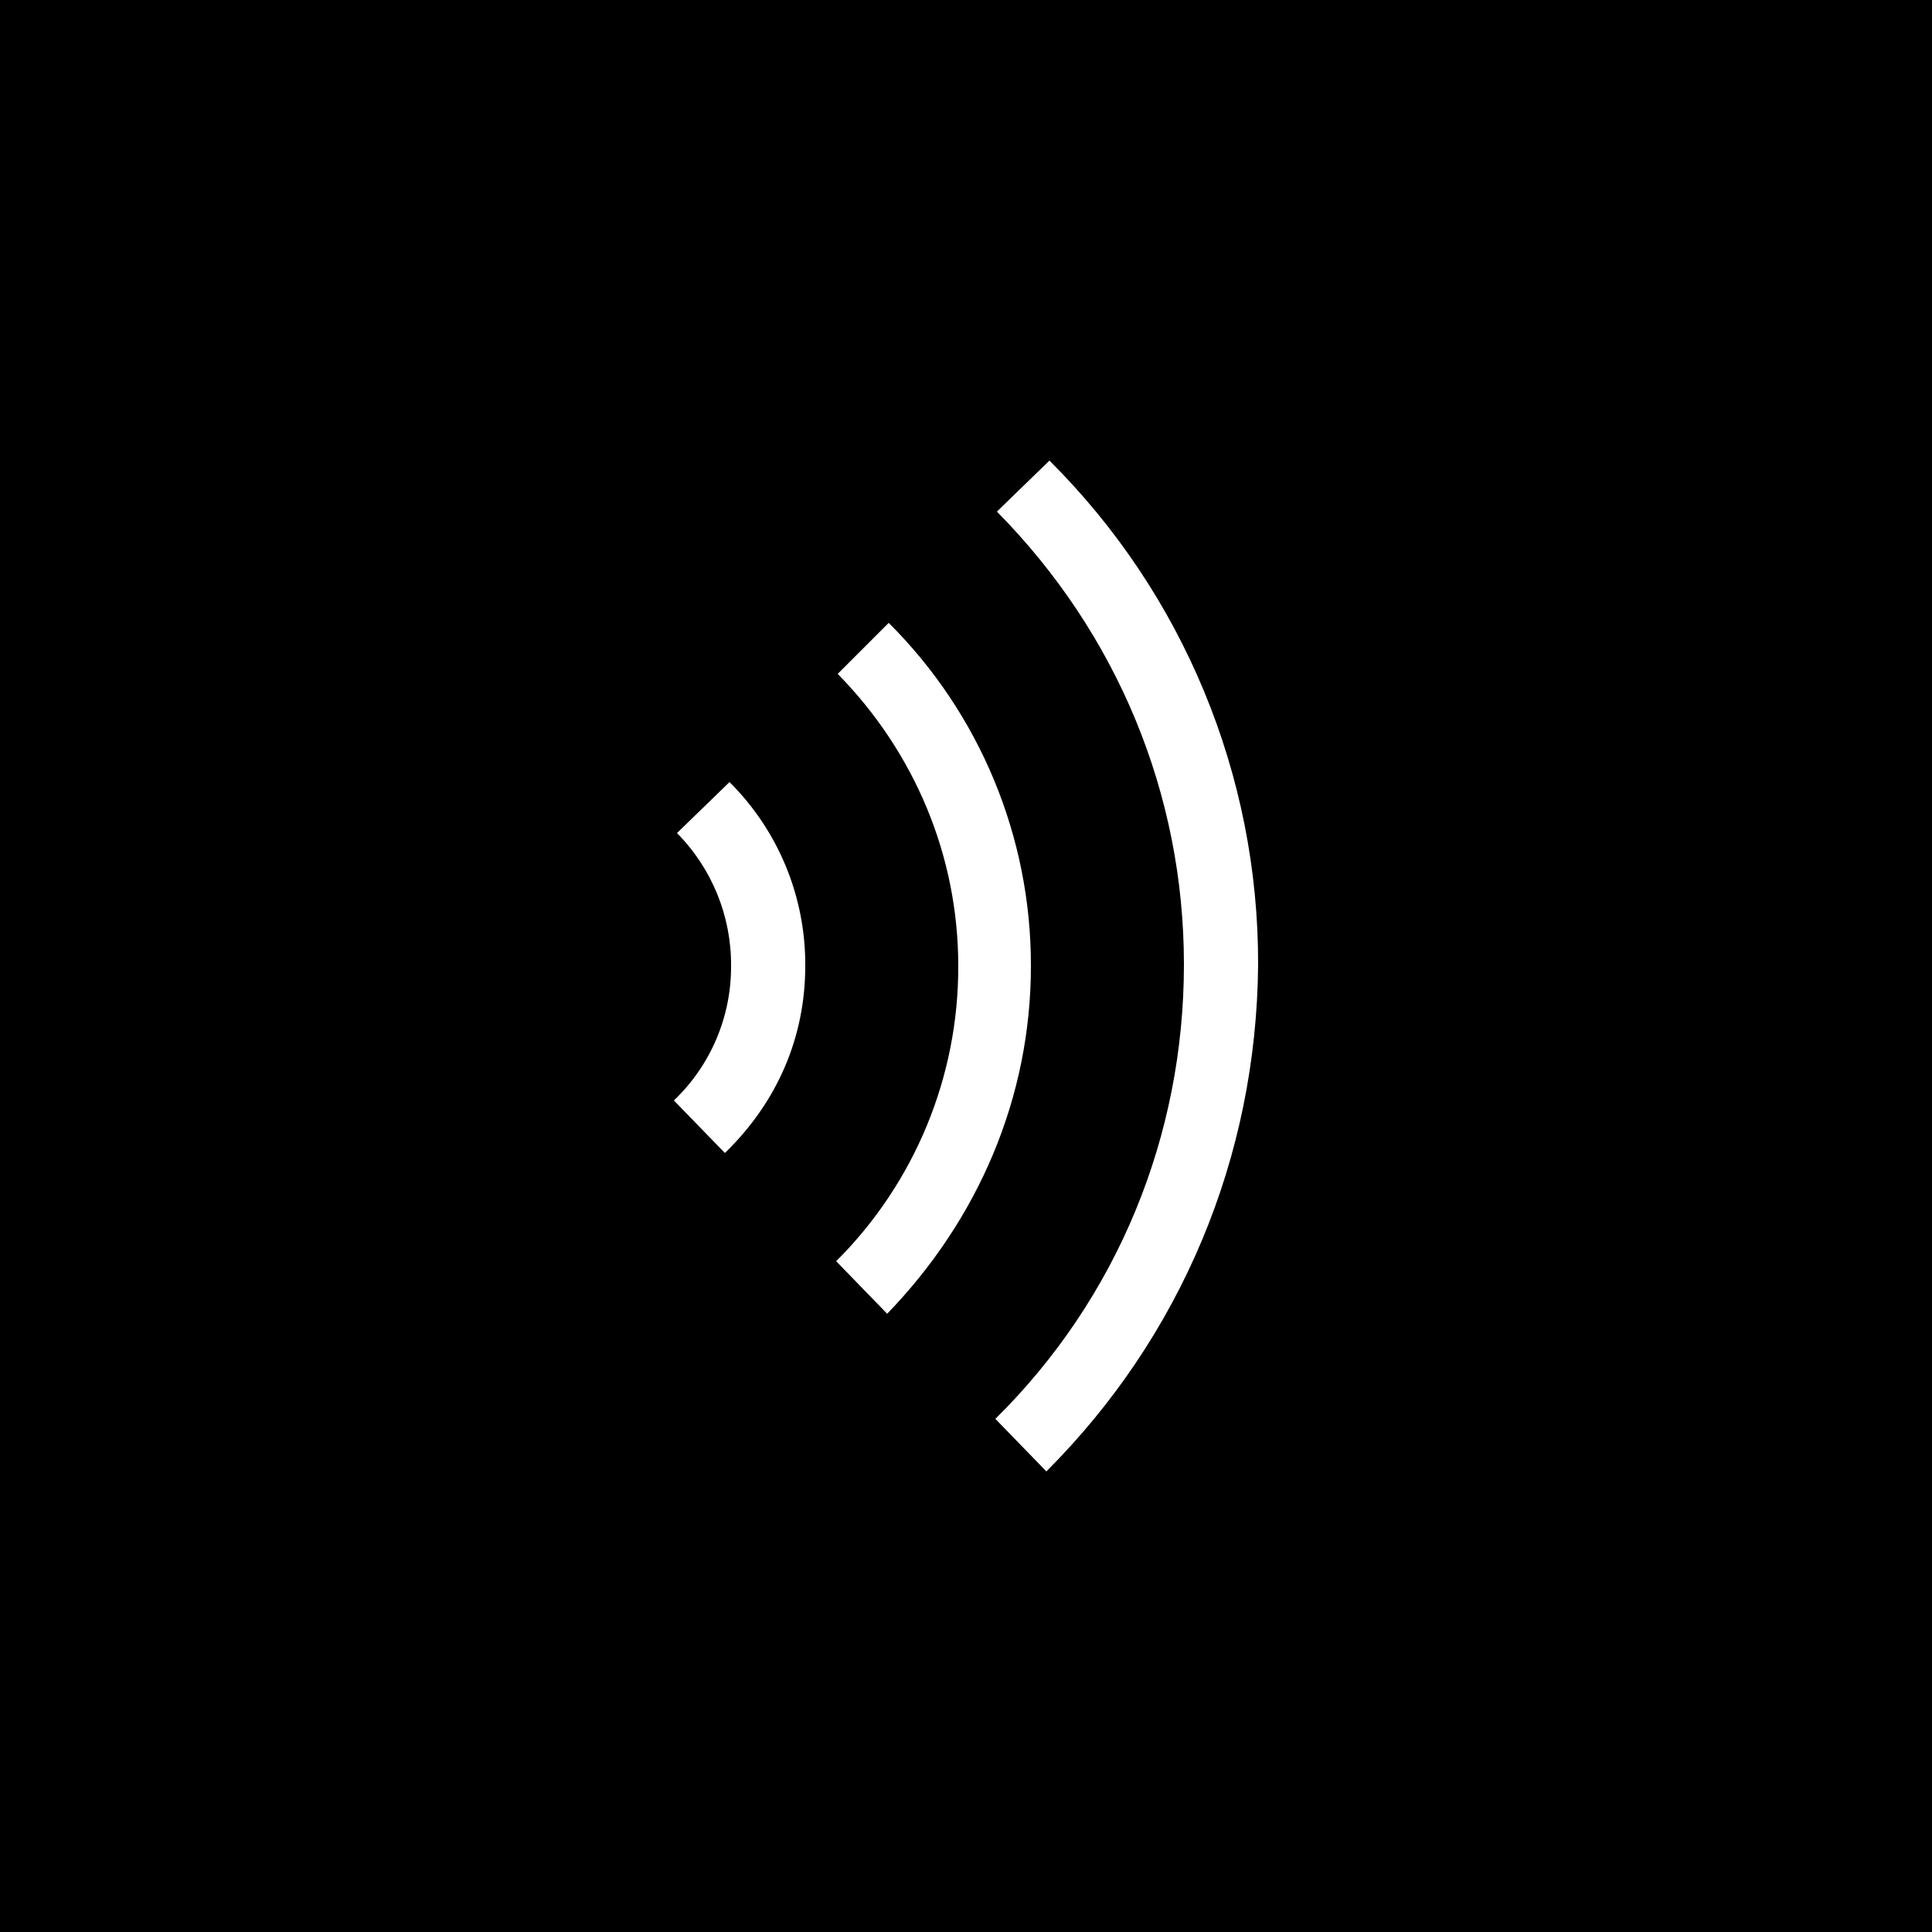
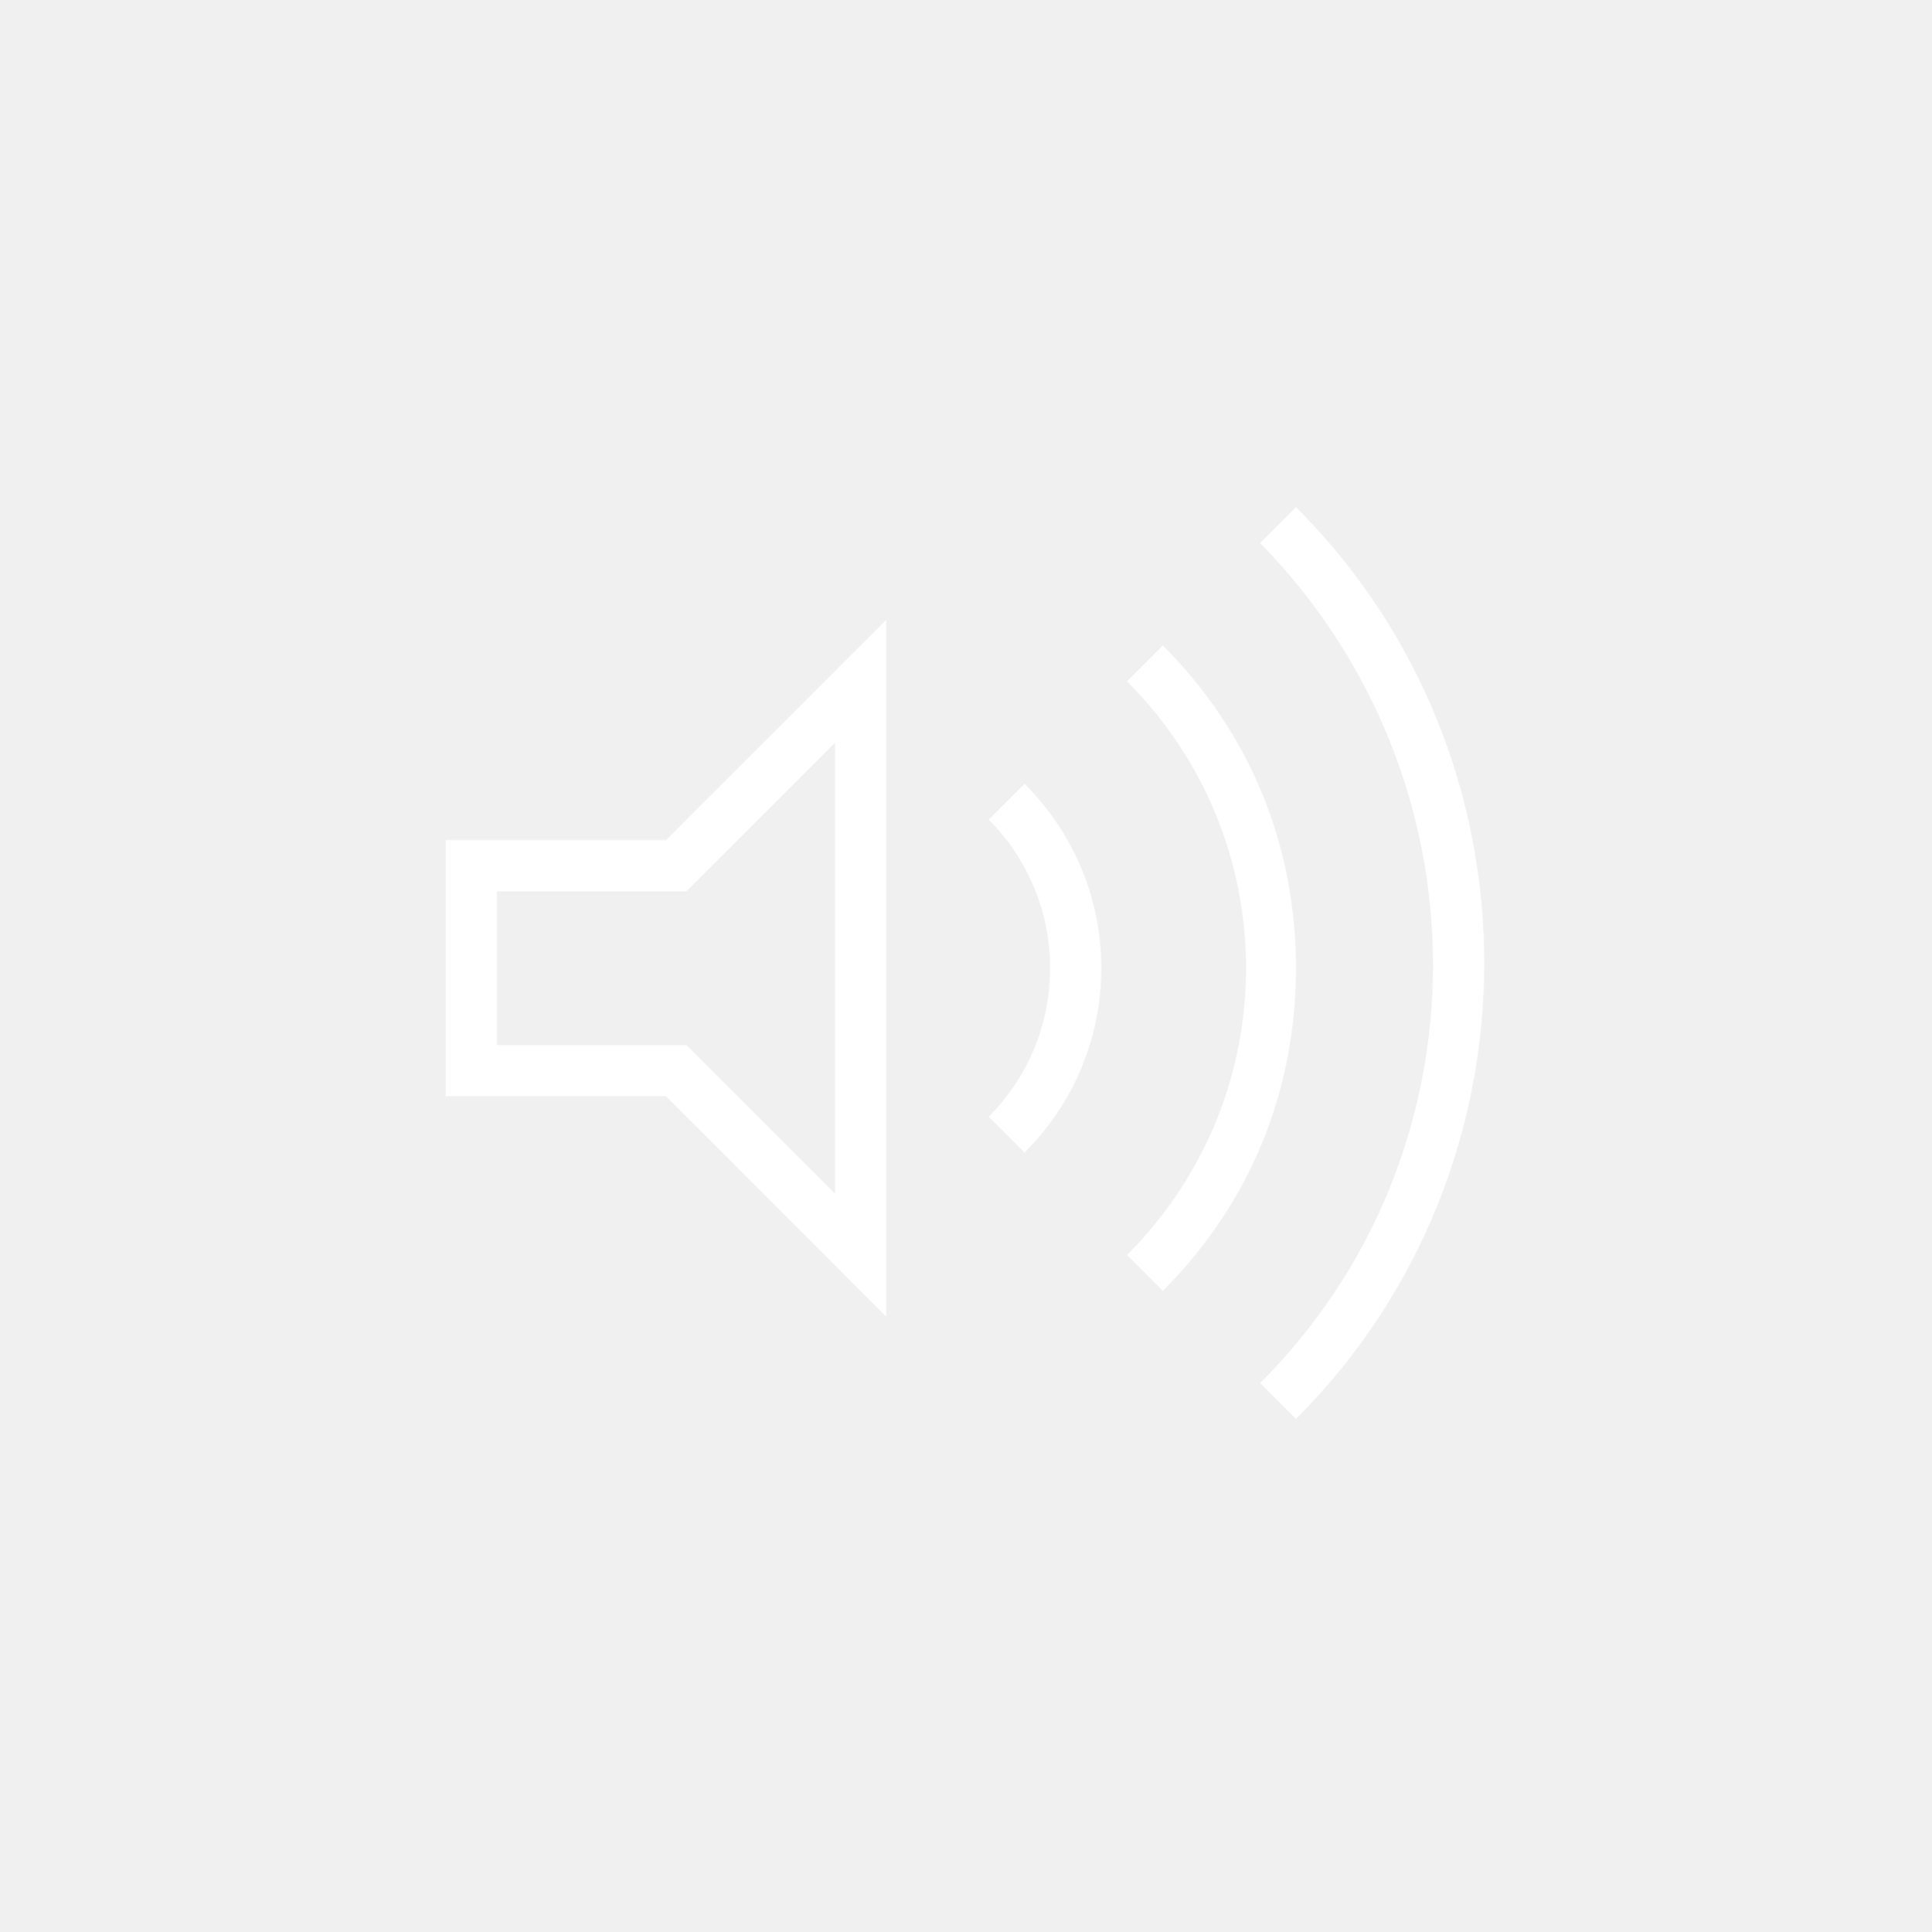
- <svg xmlns="http://www.w3.org/2000/svg" id="图层_1" data-name="图层 1" viewBox="0 0 700 700">
-   <rect width="700" height="700" />
-   <path d="M379.119,533.119l-18.48-19.039c44.238-43.68,68.32-102.48,68.32-164.64,0-61.602-24.078-119.84-67.762-164.08l19.039-18.48a256.705,256.705,0,0,1,75.602,182.56c-.559,70-28,134.96-76.719,183.68Zm-5.602-183.12a174.959,174.959,0,0,0-51.52-124.32l-18.48,18.48c28,28.559,43.68,66.078,43.68,105.84a150.391,150.391,0,0,1-44.238,106.96l18.48,19.039c33.039-34.16,52.078-78.402,52.078-126Zm-81.758,0a93.137,93.137,0,0,0-27.441-66.641l-19.039,18.48a67.756,67.756,0,0,1,19.602,48.16,66.905,66.905,0,0,1-20.719,48.719l18.48,19.039c19.035-18.48,29.117-42,29.117-67.758Z" fill="#fff" />
+ <svg xmlns="http://www.w3.org/2000/svg" version="1.1" id="Livello_1" x="0px" y="0px" viewBox="0 0 37.7 37.7" style="enable-background:new 0 0 37.7 37.7;" xml:space="preserve">
+   <style type="text/css">
+ 	.st0{display:none;}
+ 	.st1{display:inline;}
+ 	.st2{fill:#FFFFFF;}
+ </style>
+   <g id="Layer_1" class="st0">
+     <rect x="-0.5" y="-0.5" class="st1" width="1366" height="768" />
+   </g>
+   <g id="Layer_2">
+     <g>
+       <g>
+         <g>
+           <path class="st2" d="M25.3,27.7L24.6,27c4.5-4.5,4.5-11.8,0-16.4l0.7-0.7C30.2,14.8,30.2,22.8,25.3,27.7z" />
+         </g>
+         <g>
+           <path class="st2" d="M22.7,25.2L22,24.5c3.1-3.1,3.1-8.1,0-11.2l0.7-0.7c1.7,1.7,2.6,3.9,2.6,6.3S24.4,23.5,22.7,25.2z" />
+         </g>
+         <g>
+           <path class="st2" d="M20,22.5l-0.7-0.7c1.6-1.6,1.6-4.2,0-5.8l0.7-0.7C22,17.3,22,20.5,20,22.5z" />
+         </g>
+         <g>
+           <path class="st2" d="M17.3,25.7L13,21.4H8.7v-5H13l4.3-4.3V25.7z M9.7,20.4h3.7l2.9,2.9v-8.8l-2.9,2.9H9.7V20.4z" />
+         </g>
+       </g>
+     </g>
+   </g>
</svg>
